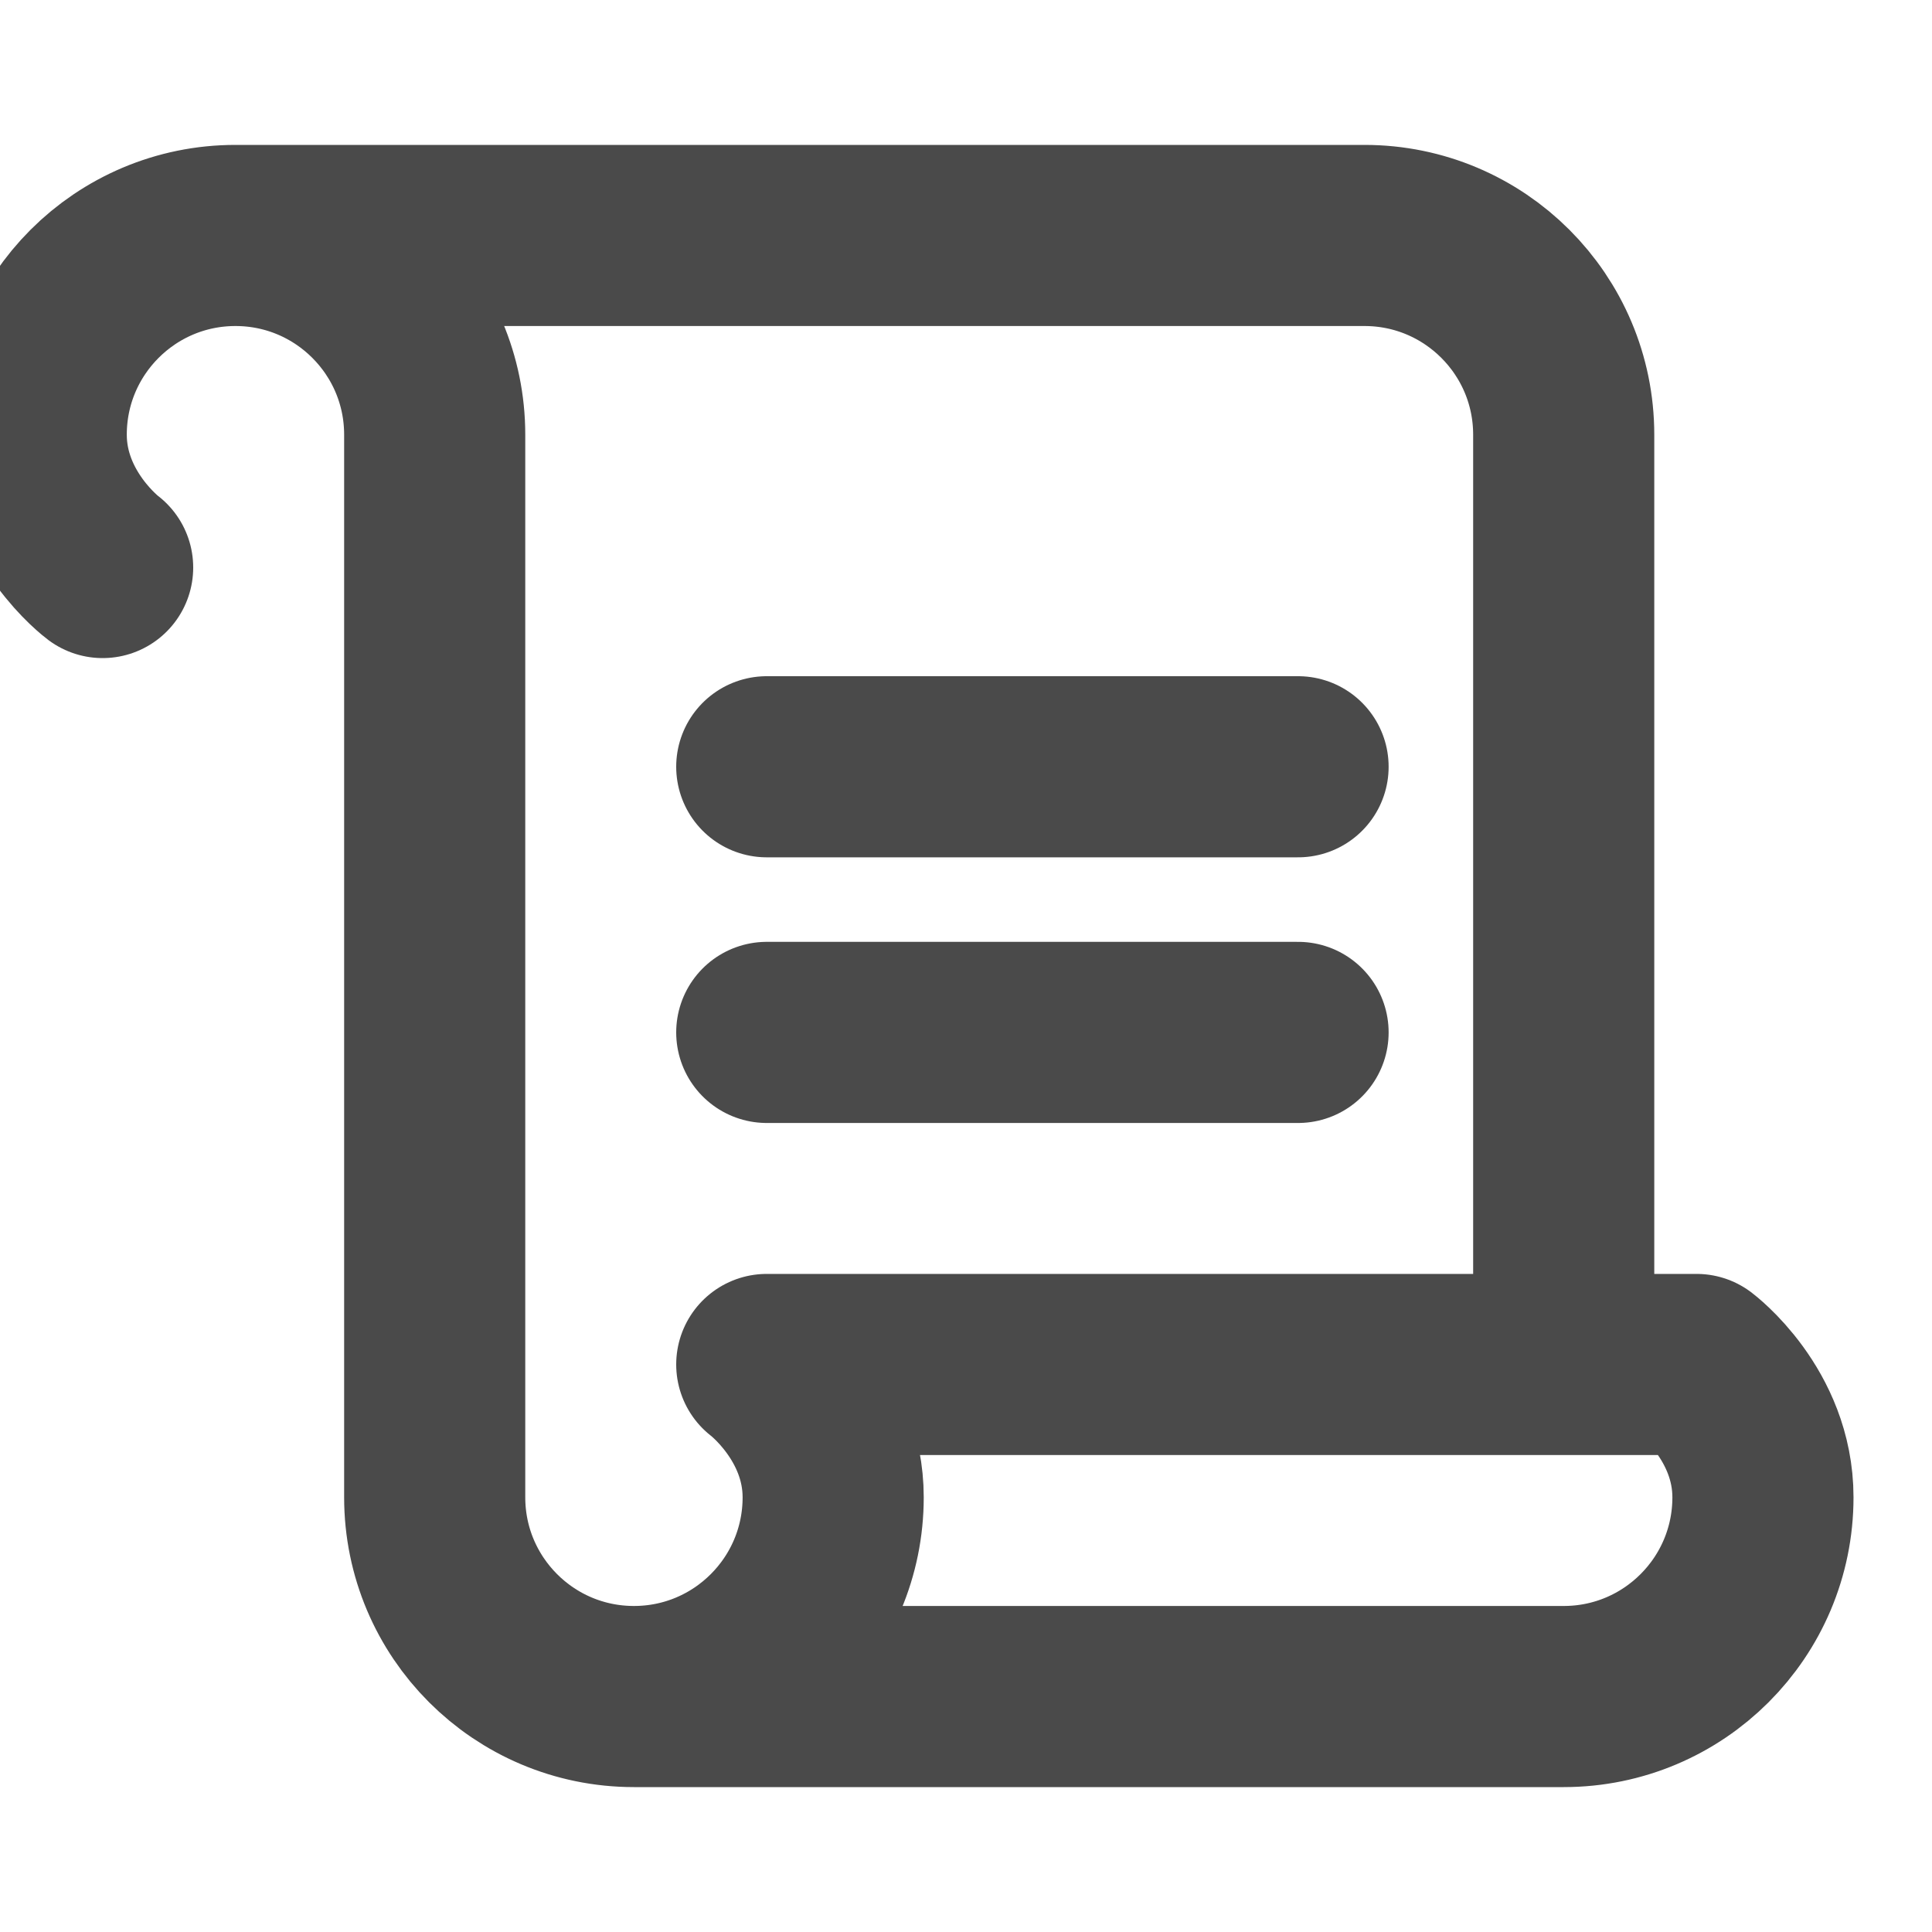
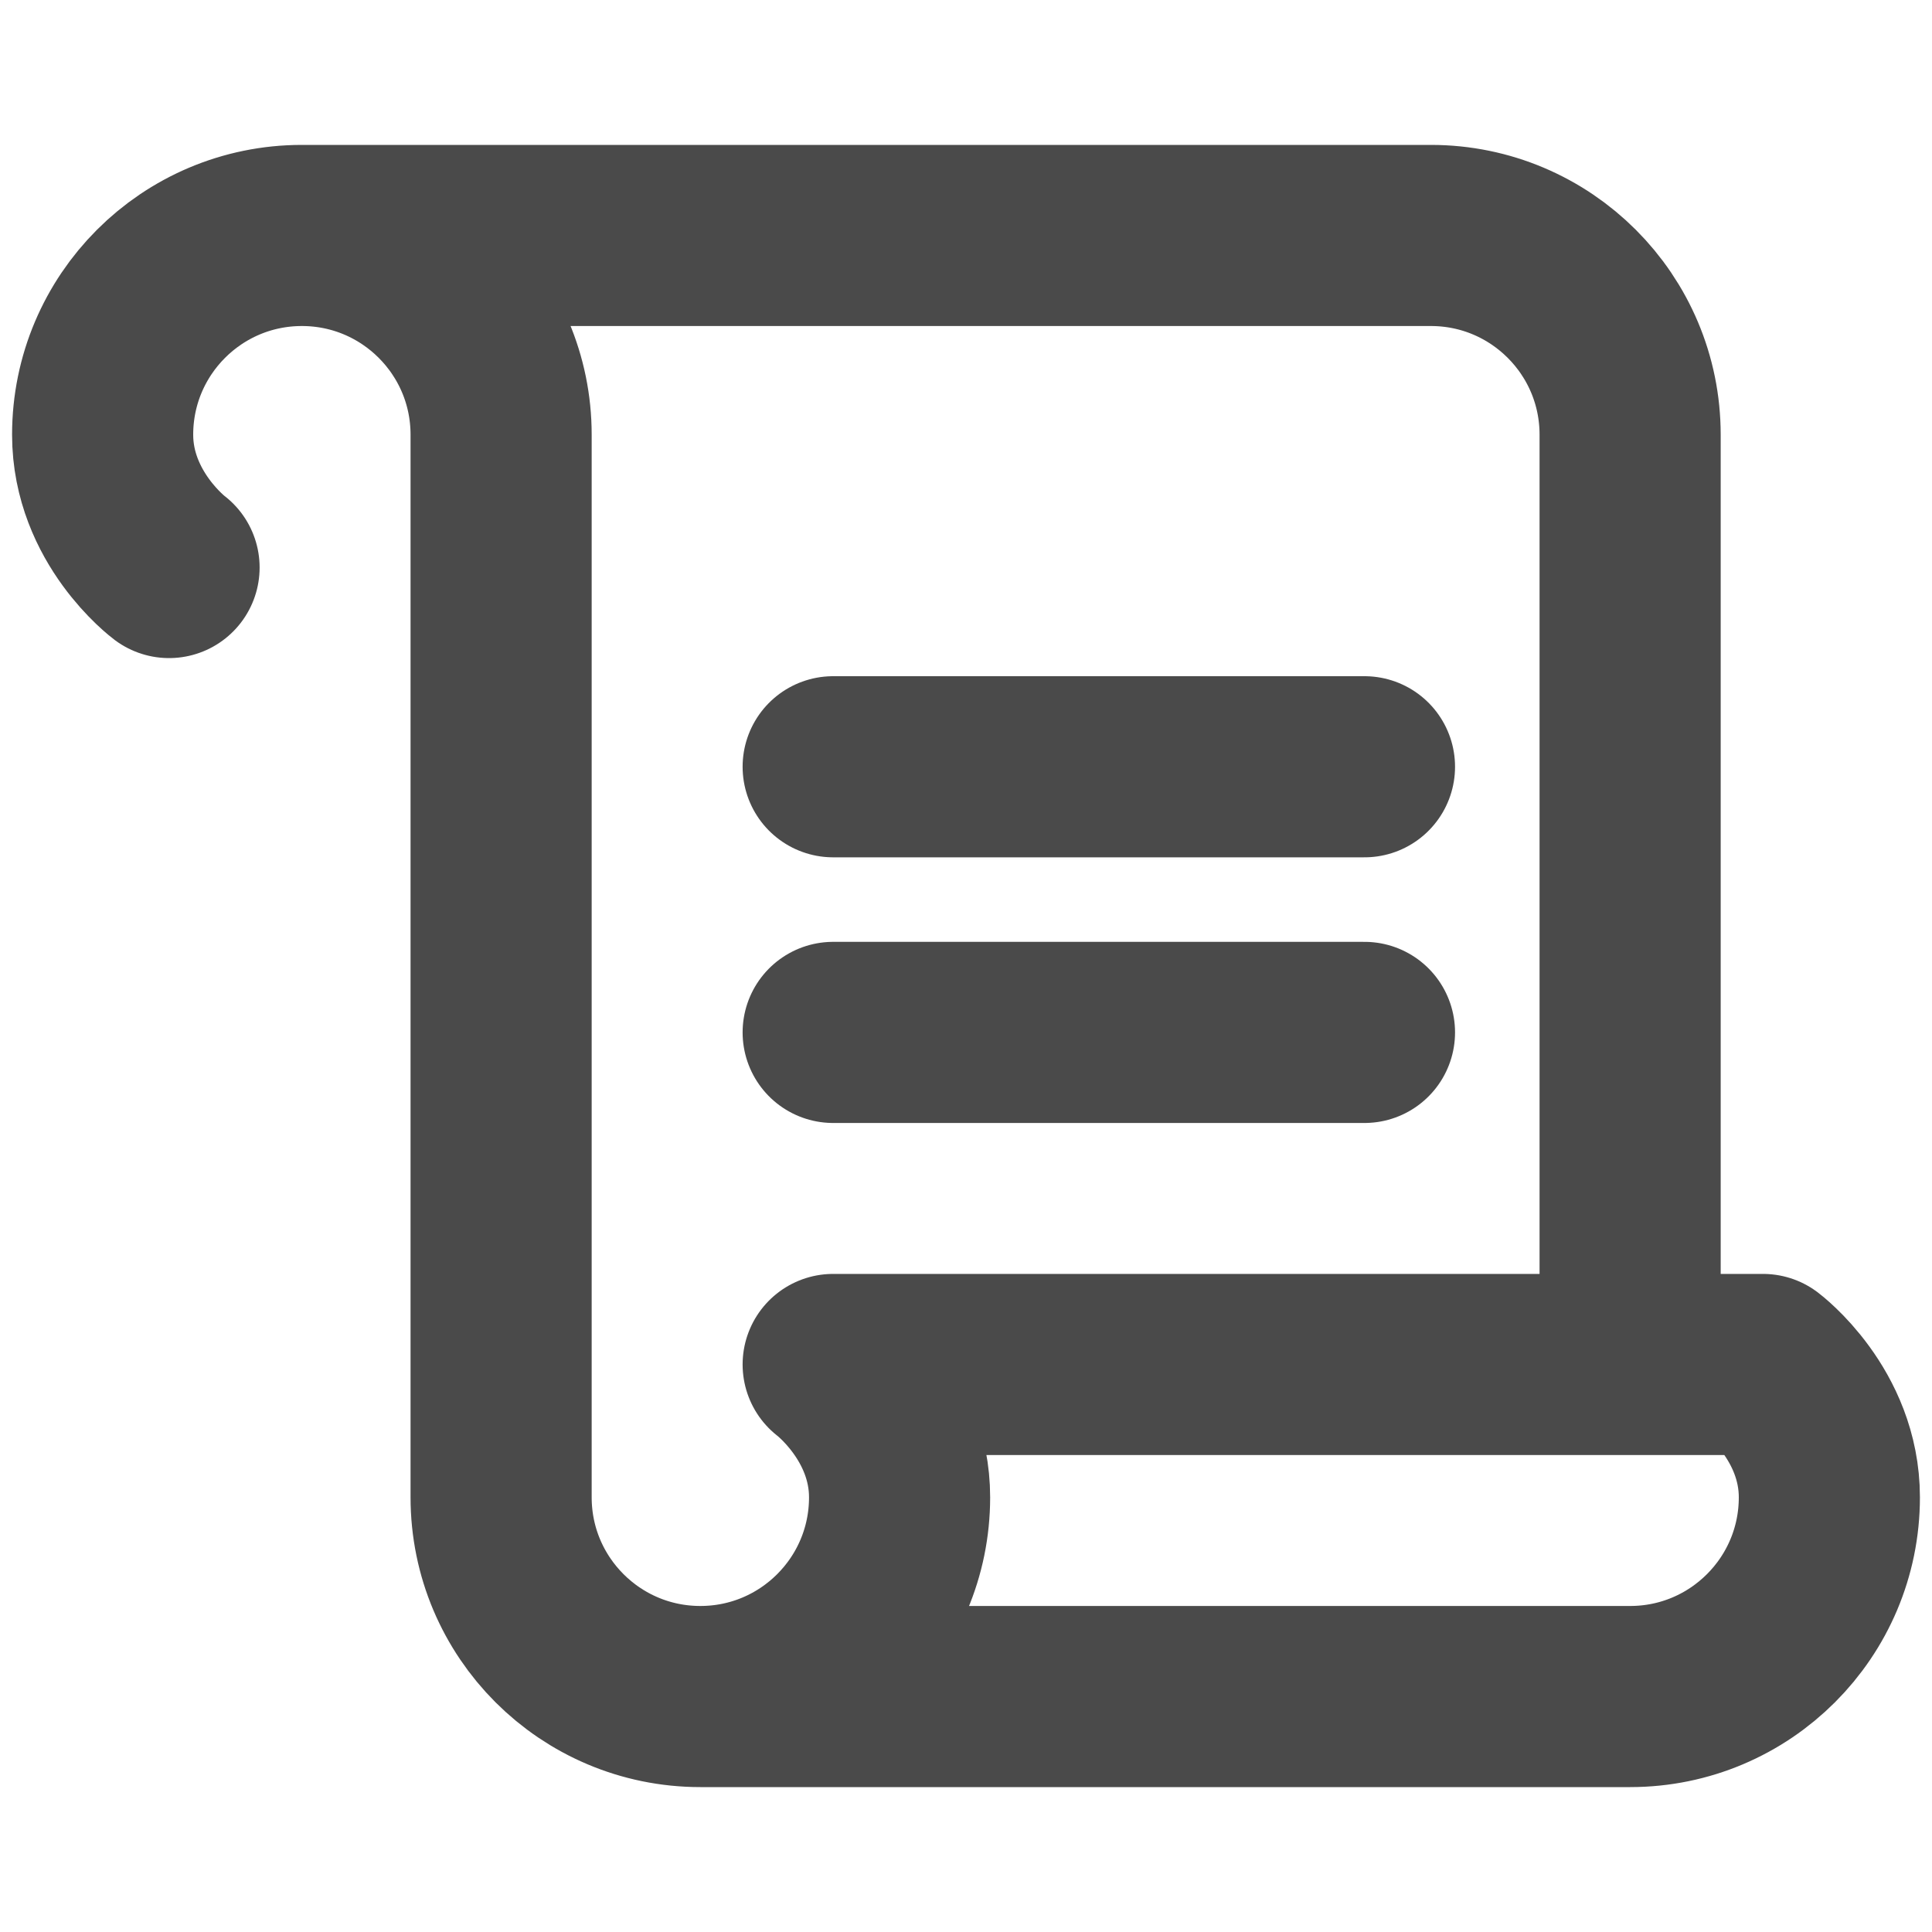
<svg xmlns="http://www.w3.org/2000/svg" preserveAspectRatio="none" overflow="visible" style="display: block;" width="16" height="16" viewBox="0 0 16 16" fill="none">
  <g id="system-scroll">
-     <path id="Vector" d="M12.95 11.3L12.95 3.6A1.65 1.65 0 0 0 11.3 1.95L1.95 1.95M6.35 6.35L10.75 6.35M6.35 8.55L10.75 8.55M0.85 4.7S0.3 4.288 0.3 3.6A1.65 1.65 0 0 1 3.6 3.6L3.6 12.4A1.65 1.65 0 0 0 6.9 12.4C6.9 11.713 6.35 11.3 6.35 11.3L14.05 11.3S14.6 11.713 14.6 12.4A1.65 1.65 0 0 1 12.95 14.05L5.25 14.05" stroke="#4A4A4A" stroke-width="1.5" stroke-linecap="round" stroke-linejoin="round" />
+     <path id="Vector" d="M13.5 11.3 L13.5 3.6 A1.65 1.65 0 0 0 11.85 1.95 L2.5 1.95 M6.9 6.35 L11.3 6.35 M6.9 8.55 L11.3 8.55 M1.4 4.7 S0.85 4.288 0.85 3.6 A1.65 1.65 0 0 1 4.15 3.6 L4.15 12.4 A1.65 1.65 0 0 0 7.45 12.4 C7.45 11.713 6.9 11.3 6.9 11.3 L14.6 11.3 S15.15 11.713 15.15 12.4 A1.65 1.65 0 0 1 13.5 14.05 L5.8 14.05" stroke="#4A4A4A" stroke-width="1.5" stroke-linecap="round" stroke-linejoin="round" />
  </g>
</svg>
